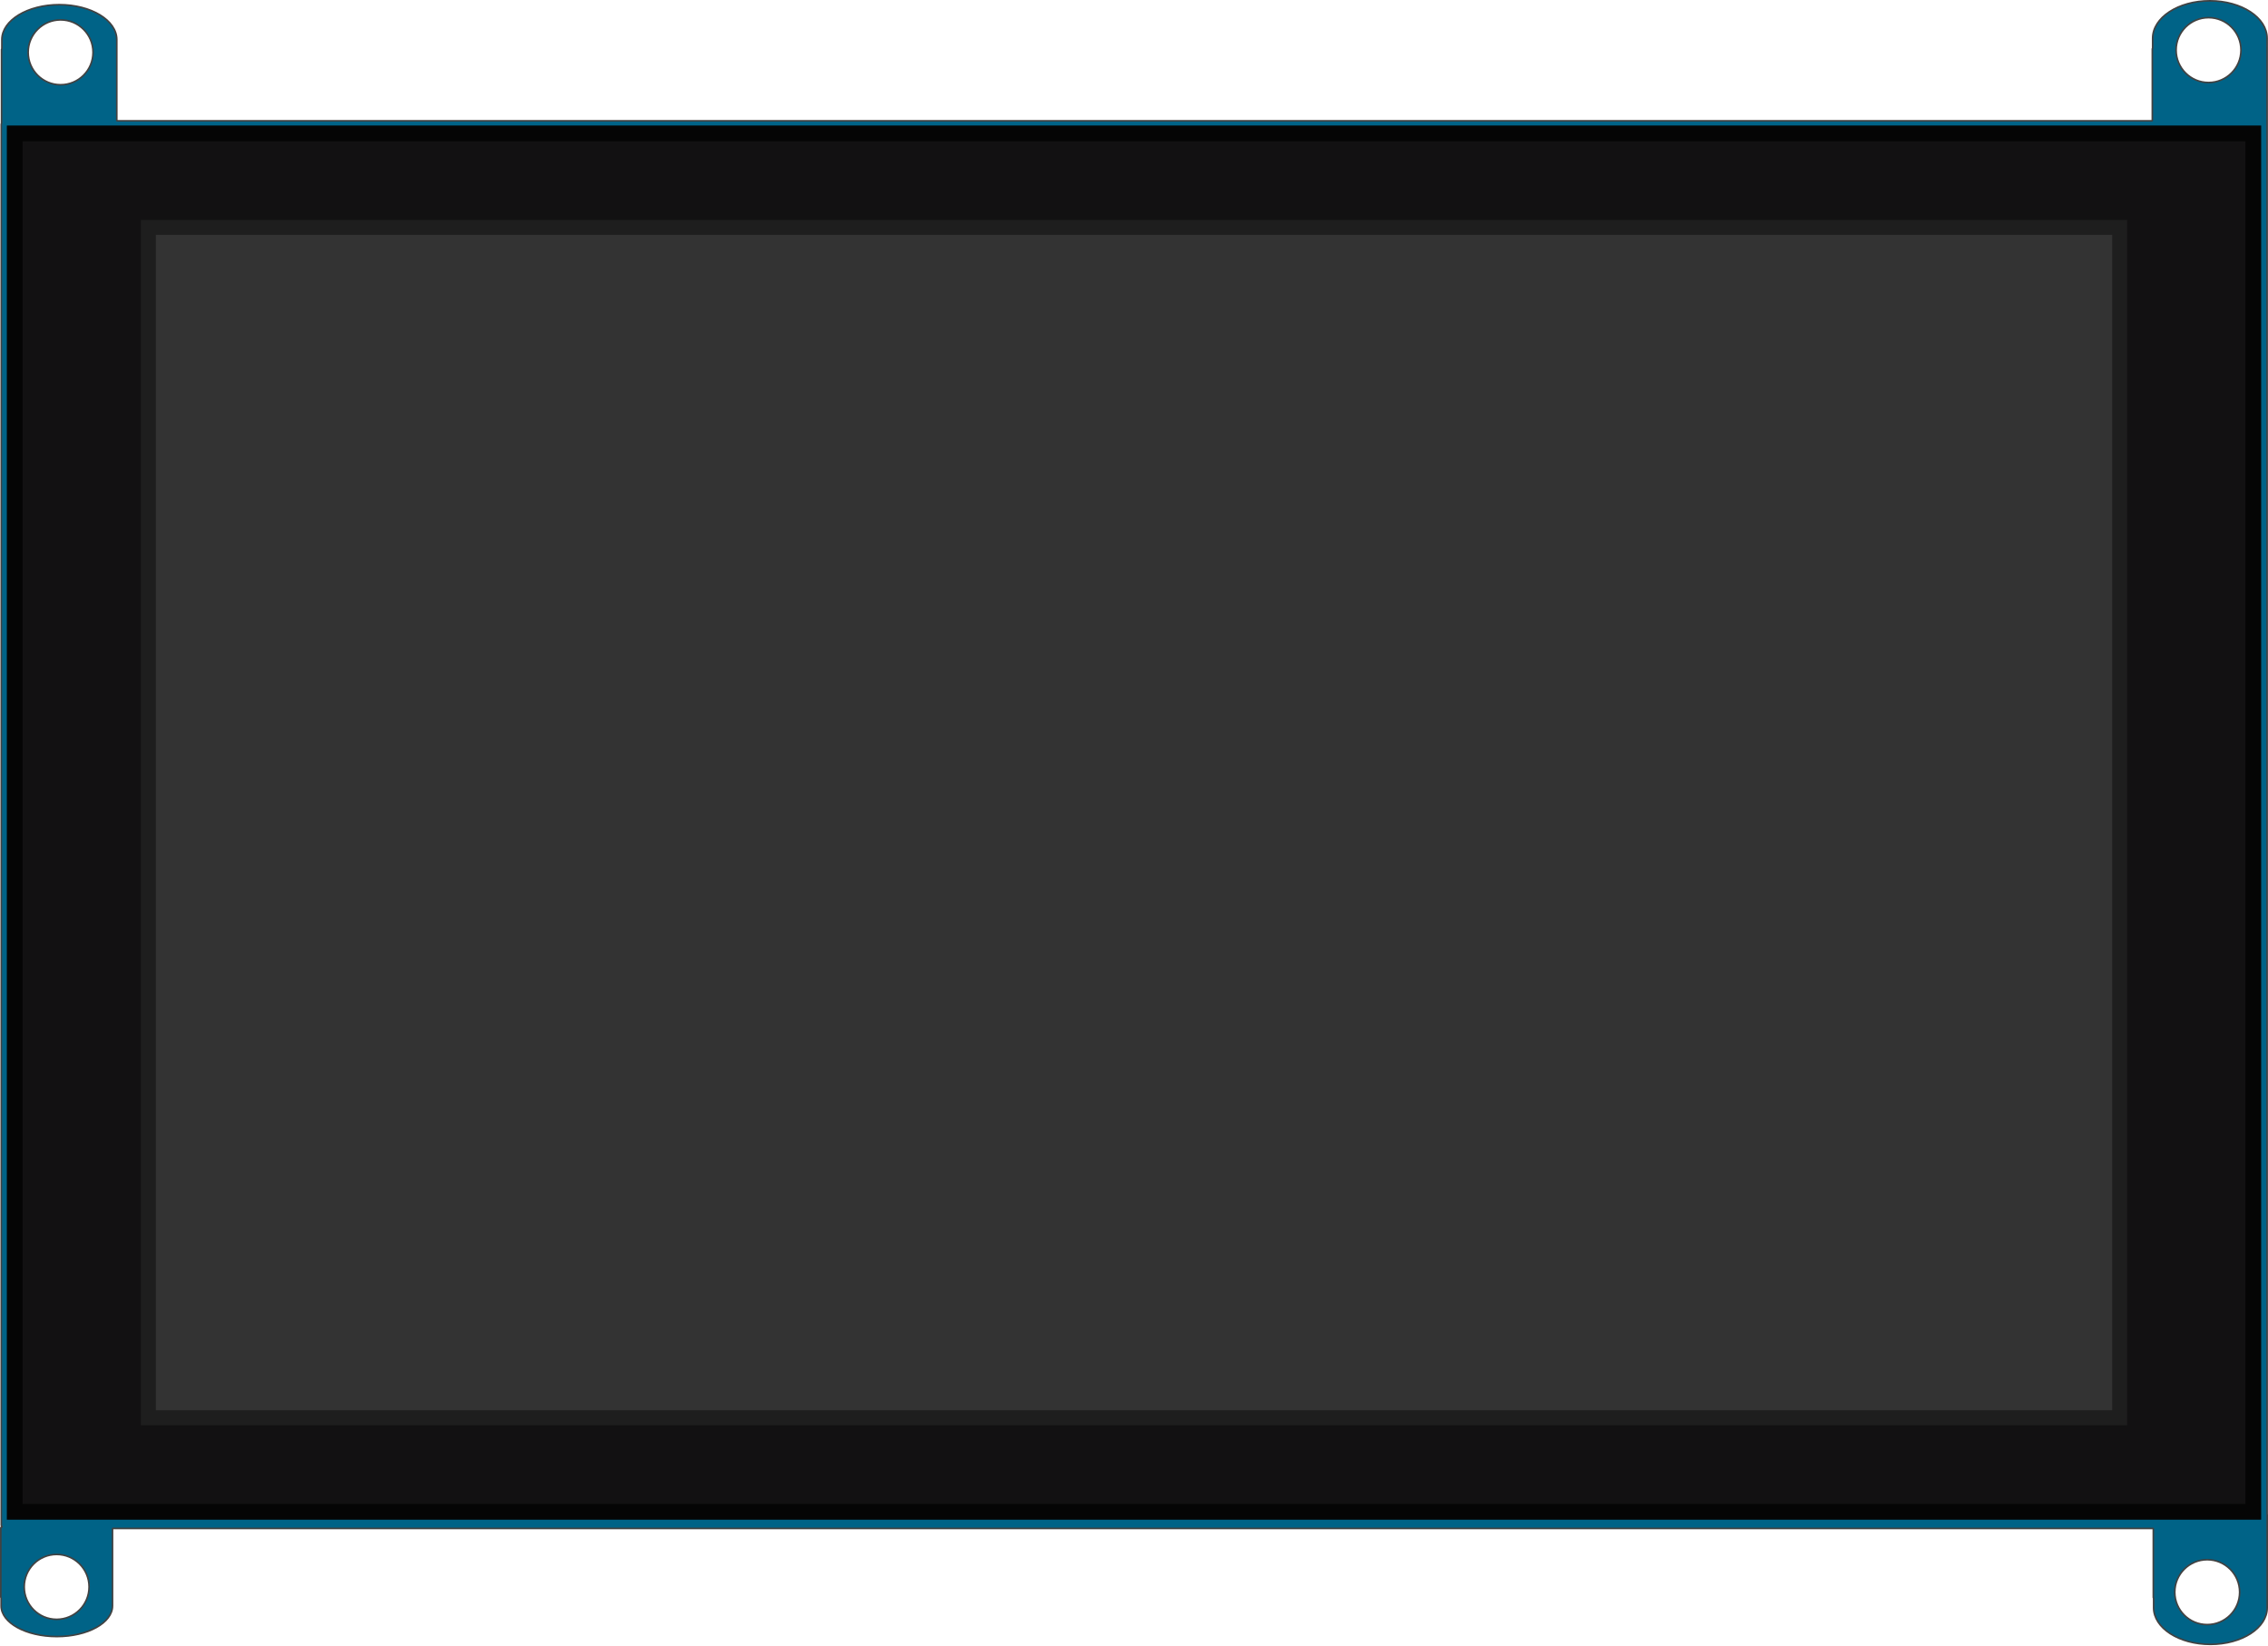
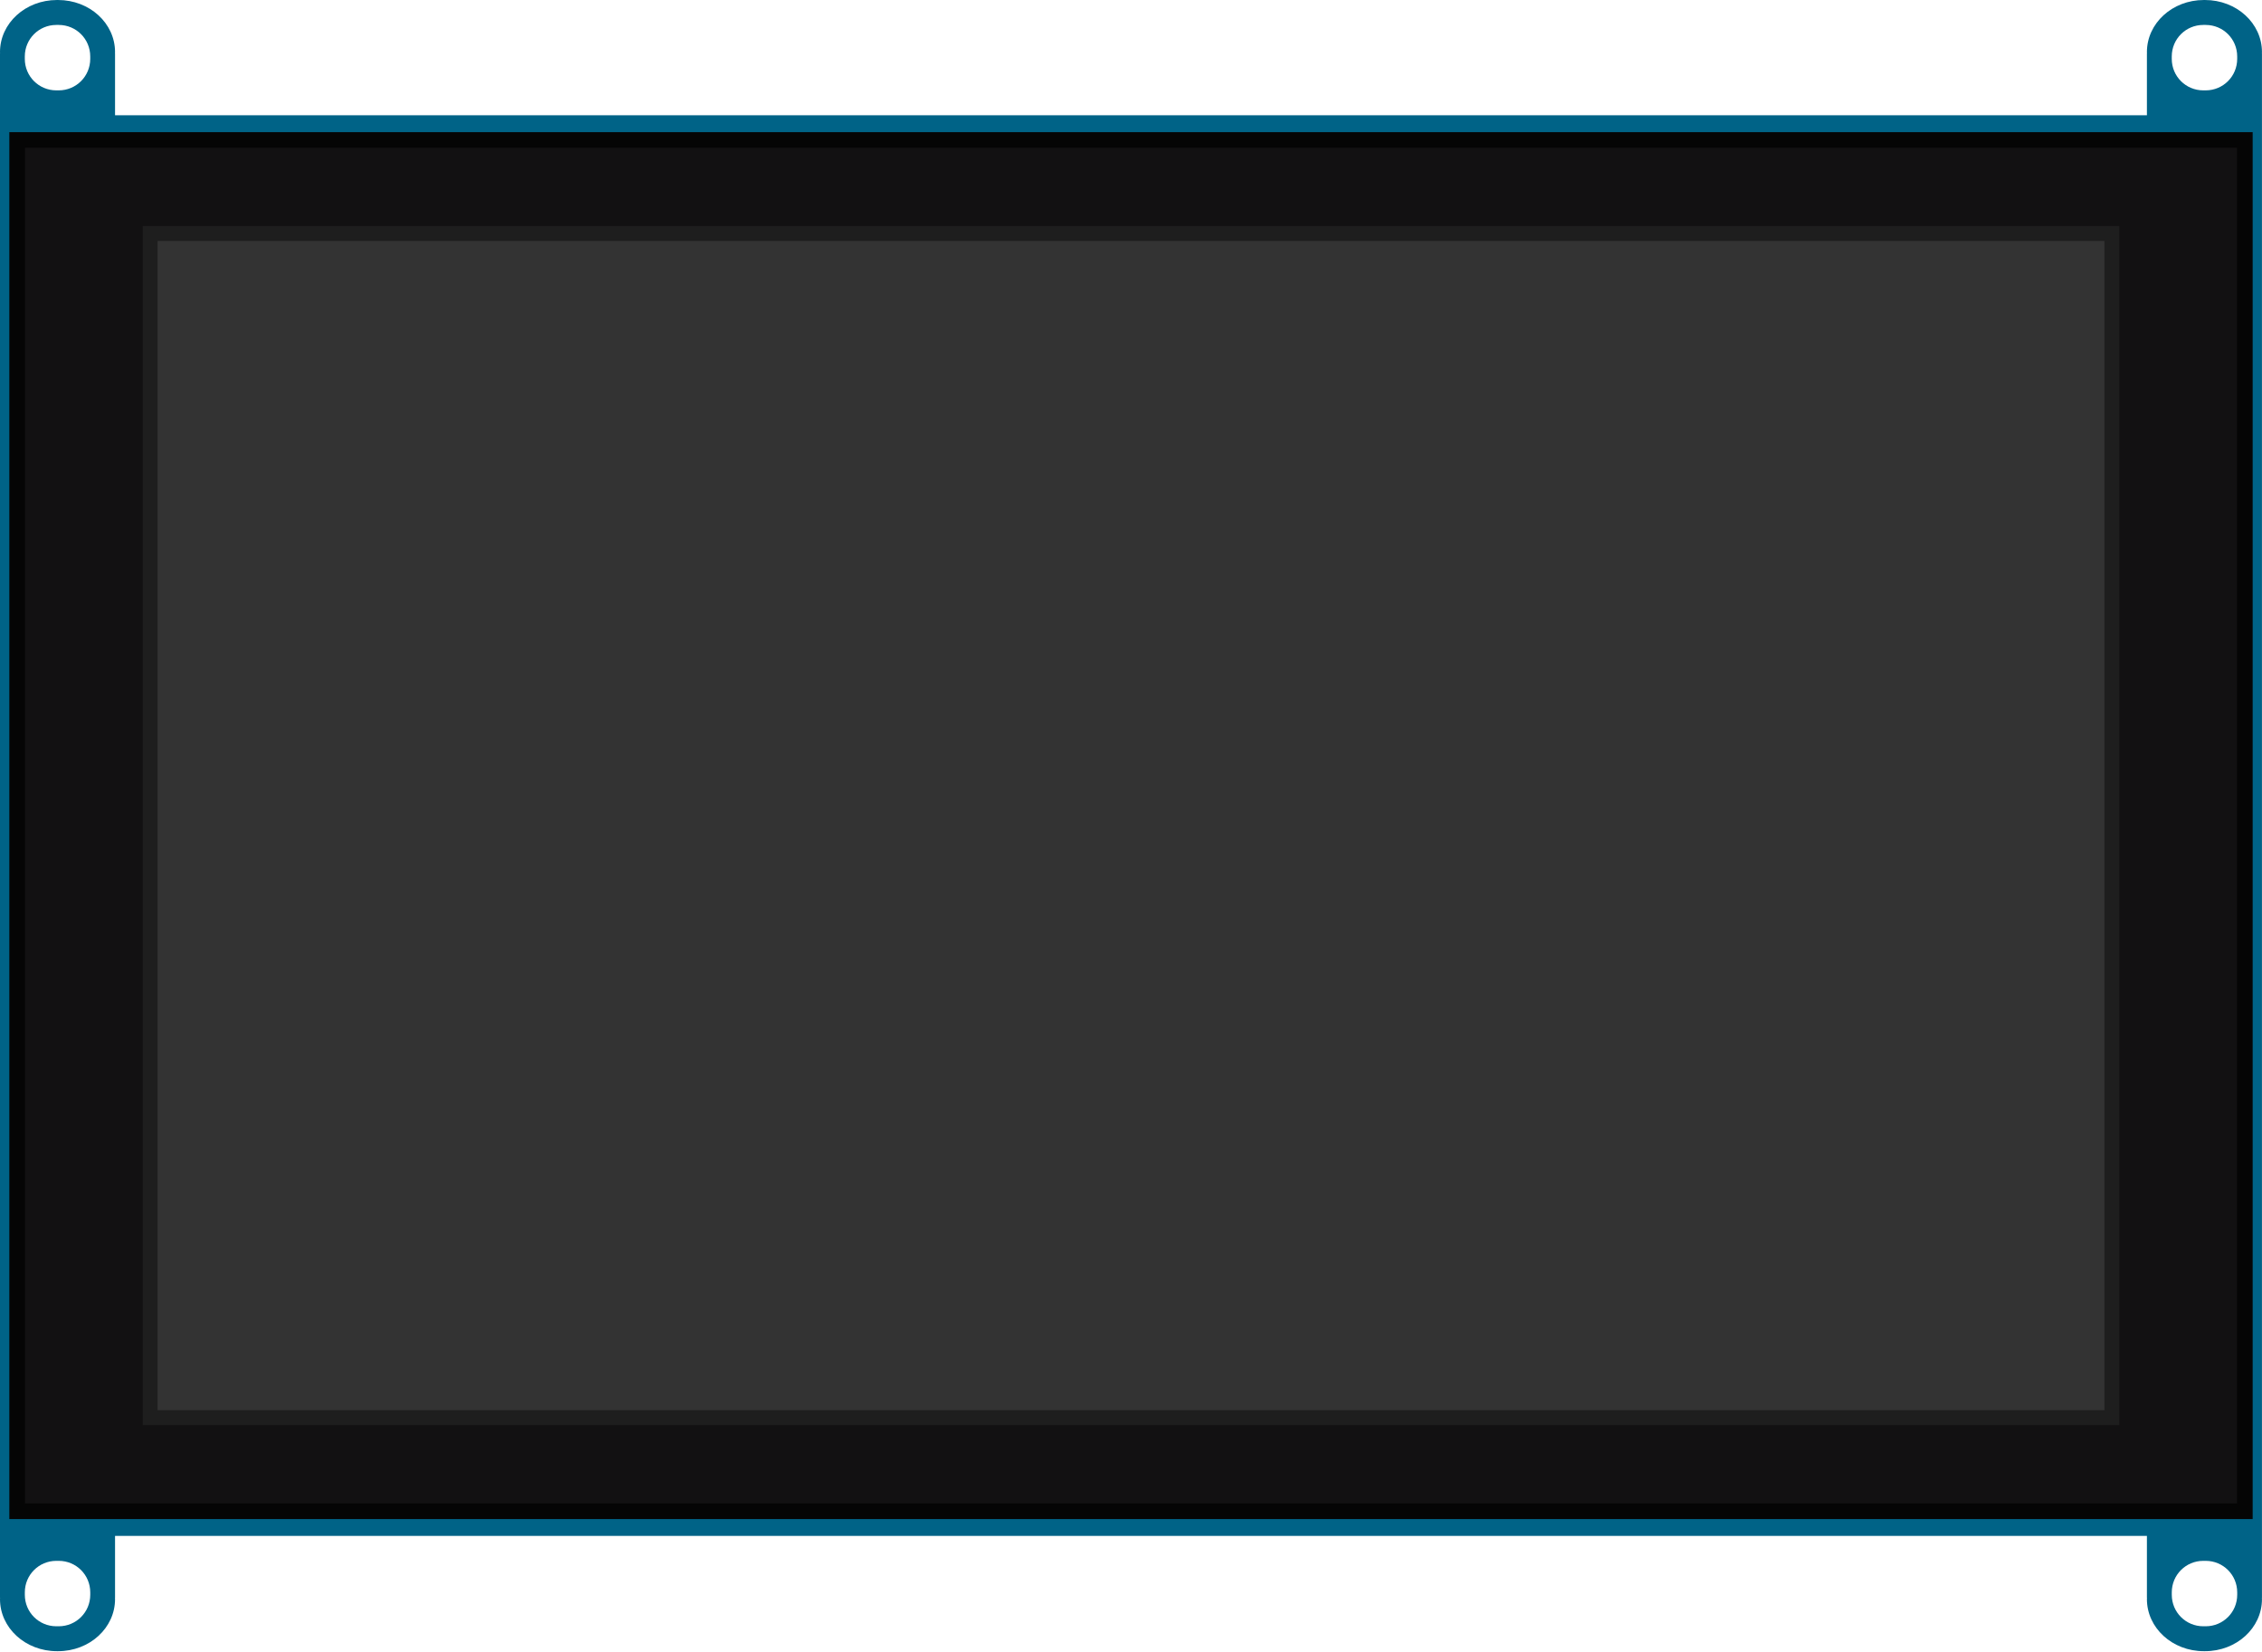
- <svg xmlns="http://www.w3.org/2000/svg" width="120.728mm" height="87.559mm" viewBox="0 0 120.728 87.559" version="1.1" id="svg8">
-   <defs id="defs2" />
-   <g id="layer1" transform="translate(52.04869,-45.33384)">
-     <g id="g4498">
-       <path id="rect4485-9-1-1-2" d="m 68.637,125.934 c 0,-0.002 -0.003,-0.004 -0.004,-0.006 v -73.46 -0.516 -1.451 -2.57 l -5.3e-4,-0.555 c 0,-1.108 -1.359,-2 -3.047,-2 -1.688,0 -3.047,0.892 -3.047,2 v 0.532 c -0.011,0.007 -0.017,0.013 -0.017,0.023 v 3.833 H -45.832 v -1.405 -2.396 -0.517 c 0,-1.033 -1.364,-1.864 -3.059,-1.864 -1.694,0 -3.059,0.832 -3.059,1.864 v 0.496 c -0.011,0.006 -0.017,0.013 -0.017,0.021 v 3.93 c -0.008,0.019 -0.015,0.038 -0.015,0.059 v 74.538 c 0,0.044 0.022,0.083 0.054,0.115 h -0.023 c -0.031,0 -0.055,0.013 -0.055,0.027 v 3.71 c 0,0.008 0.006,0.013 0.017,0.019 v 0.435 c 0,0.906 1.323,1.636 2.965,1.636 1.643,0 2.965,-0.73 2.965,-1.636 v -0.454 -2.102 -1.563 H 62.574 v 3.679 c 0,0.009 0.007,0.016 0.017,0.023 v 0.518 c 0,1.08 1.348,1.951 3.023,1.951 1.675,0 3.023,-0.87 3.023,-1.951 v -0.541 -2.506 z m -1.397,-77.934 a 1.726,1.726 0 0 1 -1.726,1.725 1.726,1.726 0 0 1 -1.726,-1.725 1.726,1.726 0 0 1 1.726,-1.726 1.726,1.726 0 0 1 1.726,1.726 z m -0.071,82.068 a 1.726,1.726 0 0 1 -1.726,1.726 1.726,1.726 0 0 1 -1.726,-1.726 1.726,1.726 0 0 1 1.726,-1.726 1.726,1.726 0 0 1 1.726,1.726 z M 54.104,74.347 v 0.712 c 0,0.592 -0.751,1.068 -1.684,1.068 h -2.976 c -0.933,0 -1.684,-0.476 -1.684,-1.068 v -0.712 c 0,-0.592 0.751,-1.068 1.684,-1.068 h 2.976 c 0.933,0 1.684,0.476 1.684,1.068 z M -3.226,71.738 v 3.945 c 0,0.104 -0.139,0.188 -0.311,0.188 H -28.213 c -0.172,0 -0.311,-0.084 -0.311,-0.188 v -3.945 c 0,-0.104 0.139,-0.187 0.311,-0.187 h 24.676 c 0.172,0 0.311,0.083 0.311,0.187 z M -47.097,48.118 a 1.726,1.726 0 0 1 -1.726,1.726 1.726,1.726 0 0 1 -1.726,-1.726 1.726,1.726 0 0 1 1.726,-1.725 1.726,1.726 0 0 1 1.726,1.725 z m -0.21,81.67 a 1.726,1.726 0 0 1 -1.726,1.726 1.726,1.726 0 0 1 -1.726,-1.726 1.726,1.726 0 0 1 1.726,-1.726 1.726,1.726 0 0 1 1.726,1.726 z" style="opacity:1;fill:#006387;fill-opacity:1;stroke:#414141;stroke-width:0.085;stroke-linecap:round;stroke-linejoin:bevel;stroke-miterlimit:4;stroke-dasharray:none;stroke-opacity:1" />
-       <rect transform="rotate(90)" y="-67.897" x="52.433" height="119.163" width="73.361" id="rect9619-9-8-6-6-1-7" style="opacity:1;fill:#121112;fill-opacity:1;fill-rule:evenodd;stroke:#050505;stroke-width:0.837;stroke-linecap:square;stroke-linejoin:miter;stroke-miterlimit:10;stroke-dasharray:none;stroke-dashoffset:0;stroke-opacity:1" />
-       <rect transform="rotate(90)" y="-60.784" x="57.438" height="104.936" width="63.349" id="rect8168-4-6-2-9-0" style="opacity:1;fill:#333333;fill-opacity:1;stroke:#1e1e1e;stroke-width:0.796;stroke-linecap:round;stroke-miterlimit:10;stroke-dasharray:none;stroke-opacity:1" />
+ <svg xmlns="http://www.w3.org/2000/svg" width="120.999mm" height="88.334mm" viewBox="0 0 120.999 88.334" version="1.1" id="svg4755">
+   <defs id="defs4749" />
+   <g id="layer1" transform="translate(591.9339,172.7683)">
+     <g id="g5316">
+       <path id="rect4543-2-2-3" d="m -588.886,-172.768 c -1.689,0 -3.048,1.243 -3.048,2.787 0,0.025 0.003,0.048 0.004,0.073 h -0.004 v 3.307 76 3.307 h 0.004 c -8e-4,0.025 -0.004,0.048 -0.004,0.073 0,1.544 1.359,2.787 3.048,2.787 h 0.058 c 1.689,0 3.048,-1.243 3.048,-2.787 0,-0.025 -0.003,-0.048 -0.004,-0.073 h 0.004 v -3.307 h 108.689 v 3.307 h 0.004 c 0,0.025 -0.004,0.048 -0.004,0.073 0,1.544 1.359,2.787 3.048,2.787 h 0.058 c 1.689,0 3.048,-1.243 3.048,-2.787 0,-0.025 -0.003,-0.048 -0.004,-0.073 h 0.004 v -3.307 -76 -3.307 h -0.004 c 0,-0.025 0.004,-0.048 0.004,-0.073 0,-1.544 -1.359,-2.787 -3.048,-2.787 h -0.058 c -1.689,0 -3.048,1.243 -3.048,2.787 0,0.025 0.003,0.048 0.004,0.073 h -0.004 v 3.307 h -108.689 v -3.307 h -0.004 c 7.9e-4,-0.025 0.004,-0.048 0.004,-0.073 0,-1.544 -1.359,-2.787 -3.048,-2.787 z m -0.036,1.334 h 0.13 c 0.933,0 1.685,0.751 1.685,1.685 v 0.13 c 0,0.933 -0.752,1.685 -1.685,1.685 h -0.13 c -0.933,0 -1.685,-0.752 -1.685,-1.685 v -0.13 c 0,-0.933 0.752,-1.685 1.685,-1.685 z m 114.845,0 h 0.13 c 0.933,0 1.685,0.751 1.685,1.685 v 0.13 c 0,0.933 -0.752,1.685 -1.685,1.685 h -0.13 c -0.933,0 -1.685,-0.752 -1.685,-1.685 v -0.13 c 0,-0.933 0.752,-1.685 1.685,-1.685 z m -93.668,24.897 h 24.276 c 0.196,0 0.354,0.158 0.354,0.354 v 3.639 c 0,0.196 -0.158,0.354 -0.354,0.354 h -24.276 c -0.196,0 -0.354,-0.158 -0.354,-0.354 v -3.639 c 0,-0.196 0.158,-0.354 0.354,-0.354 z m 77.115,1.704 h 3.764 c 0.715,0 1.29,0.575 1.29,1.29 v 0.332 c 0,0.715 -0.575,1.29 -1.29,1.29 h -3.764 c -0.715,0 -1.29,-0.575 -1.29,-1.29 v -0.332 c 0,-0.715 0.575,-1.29 1.29,-1.29 z m -98.291,55.566 h 0.13 c 0.933,0 1.685,0.752 1.685,1.685 v 0.13 c 0,0.933 -0.752,1.685 -1.685,1.685 h -0.13 c -0.933,0 -1.685,-0.751 -1.685,-1.685 v -0.13 c 0,-0.933 0.752,-1.685 1.685,-1.685 z m 114.845,0 h 0.13 c 0.933,0 1.685,0.752 1.685,1.685 v 0.13 c 0,0.933 -0.752,1.685 -1.685,1.685 h -0.13 c -0.933,0 -1.685,-0.751 -1.685,-1.685 v -0.13 c 0,-0.933 0.752,-1.685 1.685,-1.685 z" style="opacity:1;fill:#006387;fill-opacity:1;fill-rule:evenodd;stroke:none;stroke-width:1;stroke-linecap:round;stroke-miterlimit:4;stroke-dasharray:none;stroke-dashoffset:0;stroke-opacity:1" />
+       <g transform="translate(-539.75,-217.7143)" id="g4503">
+         <rect style="opacity:1;fill:#121112;fill-opacity:1;fill-rule:evenodd;stroke:#050505;stroke-width:0.837;stroke-linecap:square;stroke-linejoin:miter;stroke-miterlimit:10;stroke-dasharray:none;stroke-dashoffset:0;stroke-opacity:1" id="rect9619-9-8-6-6-1-7" width="73.361" height="119.163" x="52.433" y="-67.897" transform="rotate(90)" />
+         <rect style="opacity:1;fill:#333333;fill-opacity:1;stroke:#1e1e1e;stroke-width:0.796;stroke-linecap:round;stroke-miterlimit:10;stroke-dasharray:none;stroke-opacity:1" id="rect8168-4-6-2-9-0" width="63.349" height="104.936" x="57.438" y="-60.784" transform="rotate(90)" />
+       </g>
    </g>
  </g>
</svg>
